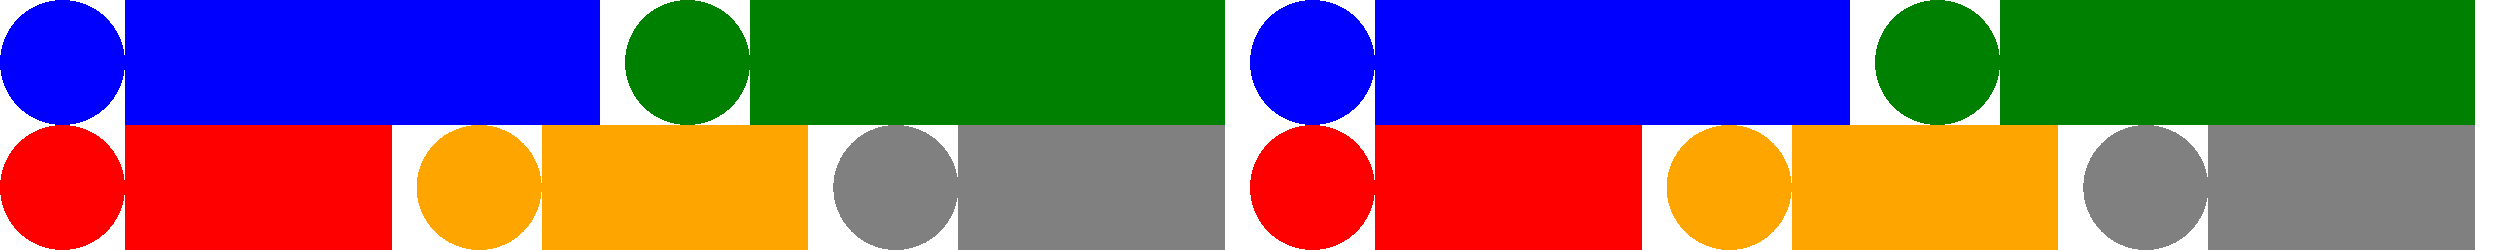
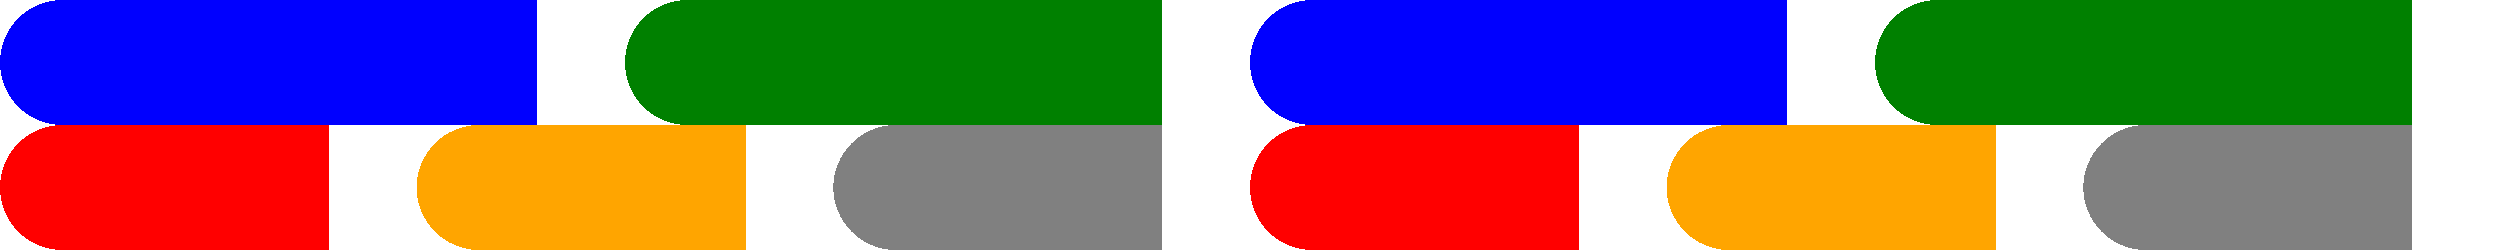
<svg xmlns="http://www.w3.org/2000/svg" width="600pt" height="60pt" viewBox="0 0 600 60" version="1.1" shape-rendering="crispEdges">
-   <g id="surface77">
-     <path style=" stroke:none;fill-rule:nonzero;fill:rgb(0%,0%,100%);fill-opacity:1;" d="M 30 0 L 144 0 L 144 30 L 30 30 Z M 30 0 " />
+   <g id="surface81">
+     <path style=" stroke:none;fill-rule:nonzero;fill:rgb(0%,0%,100%);fill-opacity:1;" d="M 15 0 L 129 0 L 129 30 L 15 30 Z M 15 0 " />
    <path style=" stroke:none;fill-rule:nonzero;fill:rgb(0%,0%,100%);fill-opacity:1;" d="M 30 15 C 30 23.285 23.285 30 15 30 C 6.715 30 0 23.285 0 15 C 0 6.715 6.715 0 15 0 C 23.285 0 30 6.715 30 15 " />
-     <path style=" stroke:none;fill-rule:nonzero;fill:rgb(0%,50.196%,0%);fill-opacity:1;" d="M 180 0 L 294 0 L 294 30 L 180 30 Z M 180 0 " />
+     <path style=" stroke:none;fill-rule:nonzero;fill:rgb(0%,50.196%,0%);fill-opacity:1;" d="M 165 0 L 279 0 L 279 30 L 165 30 Z M 165 0 " />
    <path style=" stroke:none;fill-rule:nonzero;fill:rgb(0%,50.196%,0%);fill-opacity:1;" d="M 180 15 C 180 23.285 173.285 30 165 30 C 156.715 30 150 23.285 150 15 C 150 6.715 156.715 0 165 0 C 173.285 0 180 6.715 180 15 " />
-     <path style=" stroke:none;fill-rule:nonzero;fill:rgb(0%,0%,100%);fill-opacity:1;" d="M 330 0 L 444 0 L 444 30 L 330 30 Z M 330 0 " />
+     <path style=" stroke:none;fill-rule:nonzero;fill:rgb(0%,0%,100%);fill-opacity:1;" d="M 315 0 L 429 0 L 429 30 L 315 30 Z M 315 0 " />
    <path style=" stroke:none;fill-rule:nonzero;fill:rgb(0%,0%,100%);fill-opacity:1;" d="M 330 15 C 330 23.285 323.285 30 315 30 C 306.715 30 300 23.285 300 15 C 300 6.715 306.715 0 315 0 C 323.285 0 330 6.715 330 15 " />
-     <path style=" stroke:none;fill-rule:nonzero;fill:rgb(0%,50.196%,0%);fill-opacity:1;" d="M 480 0 L 594 0 L 594 30 L 480 30 Z M 480 0 " />
+     <path style=" stroke:none;fill-rule:nonzero;fill:rgb(0%,50.196%,0%);fill-opacity:1;" d="M 465 0 L 579 0 L 579 30 L 465 30 Z M 465 0 " />
    <path style=" stroke:none;fill-rule:nonzero;fill:rgb(0%,50.196%,0%);fill-opacity:1;" d="M 480 15 C 480 23.285 473.285 30 465 30 C 456.715 30 450 23.285 450 15 C 450 6.715 456.715 0 465 0 C 473.285 0 480 6.715 480 15 " />
-     <path style=" stroke:none;fill-rule:nonzero;fill:rgb(100%,0%,0%);fill-opacity:1;" d="M 30 30 L 94 30 L 94 60 L 30 60 Z M 30 30 " />
+     <path style=" stroke:none;fill-rule:nonzero;fill:rgb(100%,0%,0%);fill-opacity:1;" d="M 15 30 L 79 30 L 79 60 L 15 60 Z M 15 30 " />
    <path style=" stroke:none;fill-rule:nonzero;fill:rgb(100%,0%,0%);fill-opacity:1;" d="M 30 45 C 30 53.285 23.285 60 15 60 C 6.715 60 0 53.285 0 45 C 0 36.715 6.715 30 15 30 C 23.285 30 30 36.715 30 45 " />
-     <path style=" stroke:none;fill-rule:nonzero;fill:rgb(100%,64.706%,0%);fill-opacity:1;" d="M 130 30 L 194 30 L 194 60 L 130 60 Z M 130 30 " />
+     <path style=" stroke:none;fill-rule:nonzero;fill:rgb(100%,64.706%,0%);fill-opacity:1;" d="M 115 30 L 179 30 L 179 60 L 115 60 Z M 115 30 " />
    <path style=" stroke:none;fill-rule:nonzero;fill:rgb(100%,64.706%,0%);fill-opacity:1;" d="M 130 45 C 130 53.285 123.285 60 115 60 C 106.715 60 100 53.285 100 45 C 100 36.715 106.715 30 115 30 C 123.285 30 130 36.715 130 45 " />
-     <path style=" stroke:none;fill-rule:nonzero;fill:rgb(50.196%,50.196%,50.196%);fill-opacity:1;" d="M 230 30 L 294 30 L 294 60 L 230 60 Z M 230 30 " />
+     <path style=" stroke:none;fill-rule:nonzero;fill:rgb(50.196%,50.196%,50.196%);fill-opacity:1;" d="M 215 30 L 279 30 L 279 60 L 215 60 Z M 215 30 " />
    <path style=" stroke:none;fill-rule:nonzero;fill:rgb(50.196%,50.196%,50.196%);fill-opacity:1;" d="M 230 45 C 230 53.285 223.285 60 215 60 C 206.715 60 200 53.285 200 45 C 200 36.715 206.715 30 215 30 C 223.285 30 230 36.715 230 45 " />
-     <path style=" stroke:none;fill-rule:nonzero;fill:rgb(100%,0%,0%);fill-opacity:1;" d="M 330 30 L 394 30 L 394 60 L 330 60 Z M 330 30 " />
+     <path style=" stroke:none;fill-rule:nonzero;fill:rgb(100%,0%,0%);fill-opacity:1;" d="M 315 30 L 379 30 L 379 60 L 315 60 Z M 315 30 " />
    <path style=" stroke:none;fill-rule:nonzero;fill:rgb(100%,0%,0%);fill-opacity:1;" d="M 330 45 C 330 53.285 323.285 60 315 60 C 306.715 60 300 53.285 300 45 C 300 36.715 306.715 30 315 30 C 323.285 30 330 36.715 330 45 " />
-     <path style=" stroke:none;fill-rule:nonzero;fill:rgb(100%,64.706%,0%);fill-opacity:1;" d="M 430 30 L 494 30 L 494 60 L 430 60 Z M 430 30 " />
+     <path style=" stroke:none;fill-rule:nonzero;fill:rgb(100%,64.706%,0%);fill-opacity:1;" d="M 415 30 L 479 30 L 479 60 L 415 60 Z M 415 30 " />
    <path style=" stroke:none;fill-rule:nonzero;fill:rgb(100%,64.706%,0%);fill-opacity:1;" d="M 430 45 C 430 53.285 423.285 60 415 60 C 406.715 60 400 53.285 400 45 C 400 36.715 406.715 30 415 30 C 423.285 30 430 36.715 430 45 " />
-     <path style=" stroke:none;fill-rule:nonzero;fill:rgb(50.196%,50.196%,50.196%);fill-opacity:1;" d="M 530 30 L 594 30 L 594 60 L 530 60 Z M 530 30 " />
+     <path style=" stroke:none;fill-rule:nonzero;fill:rgb(50.196%,50.196%,50.196%);fill-opacity:1;" d="M 515 30 L 579 30 L 579 60 L 515 60 Z M 515 30 " />
    <path style=" stroke:none;fill-rule:nonzero;fill:rgb(50.196%,50.196%,50.196%);fill-opacity:1;" d="M 530 45 C 530 53.285 523.285 60 515 60 C 506.715 60 500 53.285 500 45 C 500 36.715 506.715 30 515 30 C 523.285 30 530 36.715 530 45 " />
  </g>
</svg>
